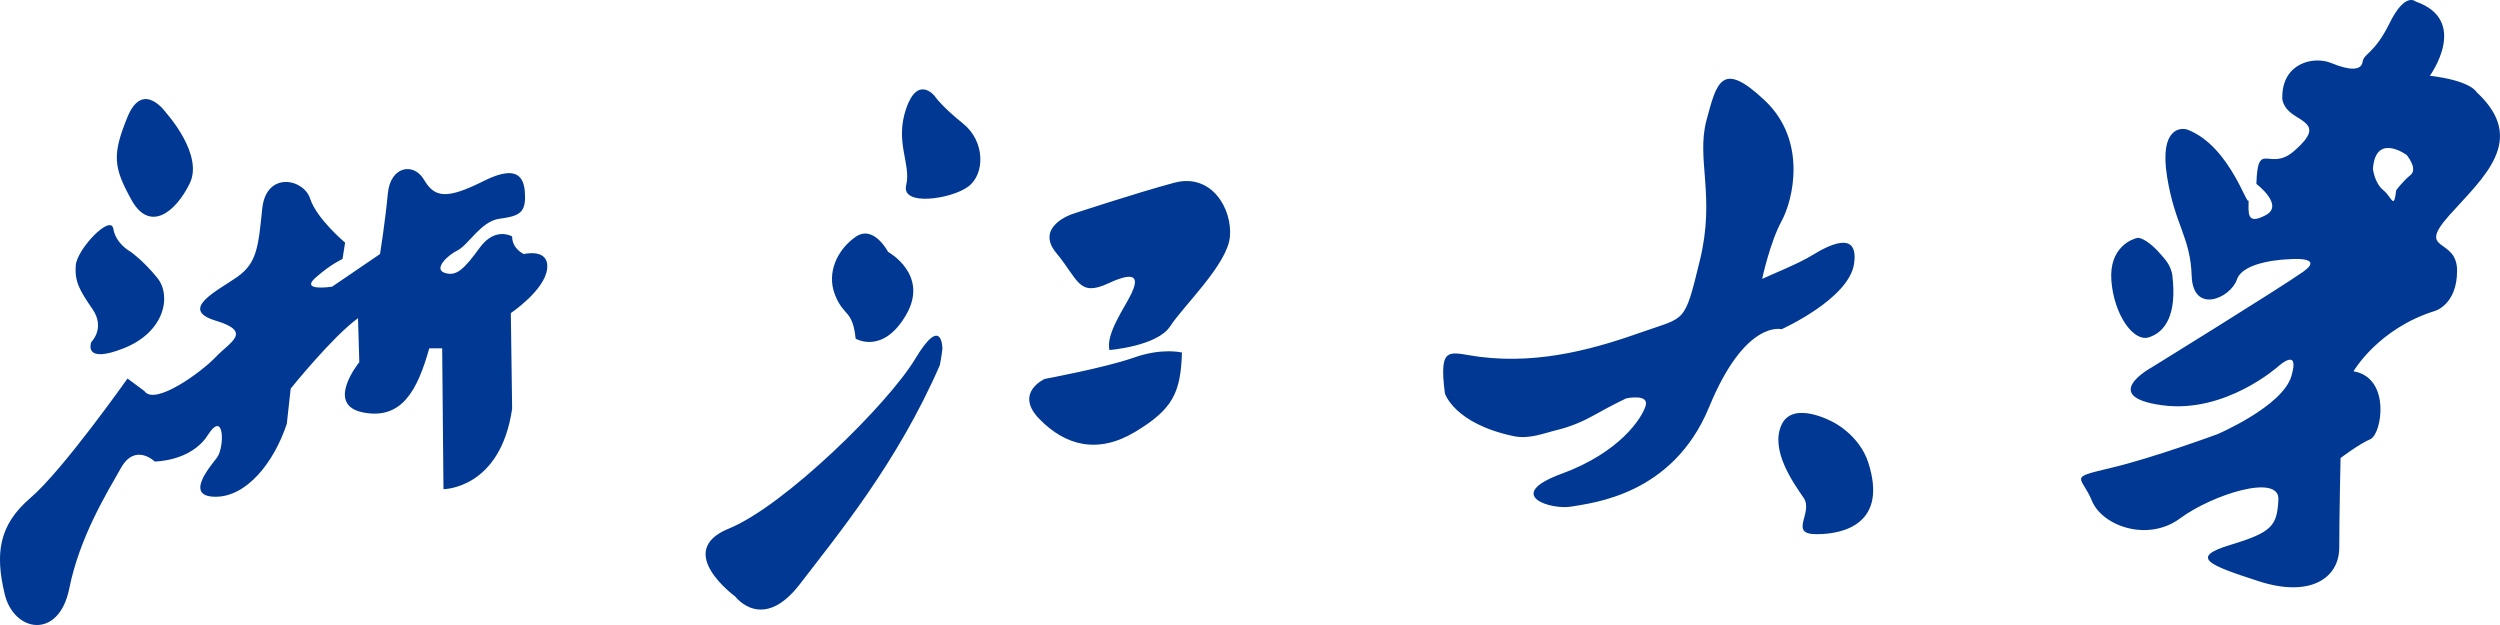
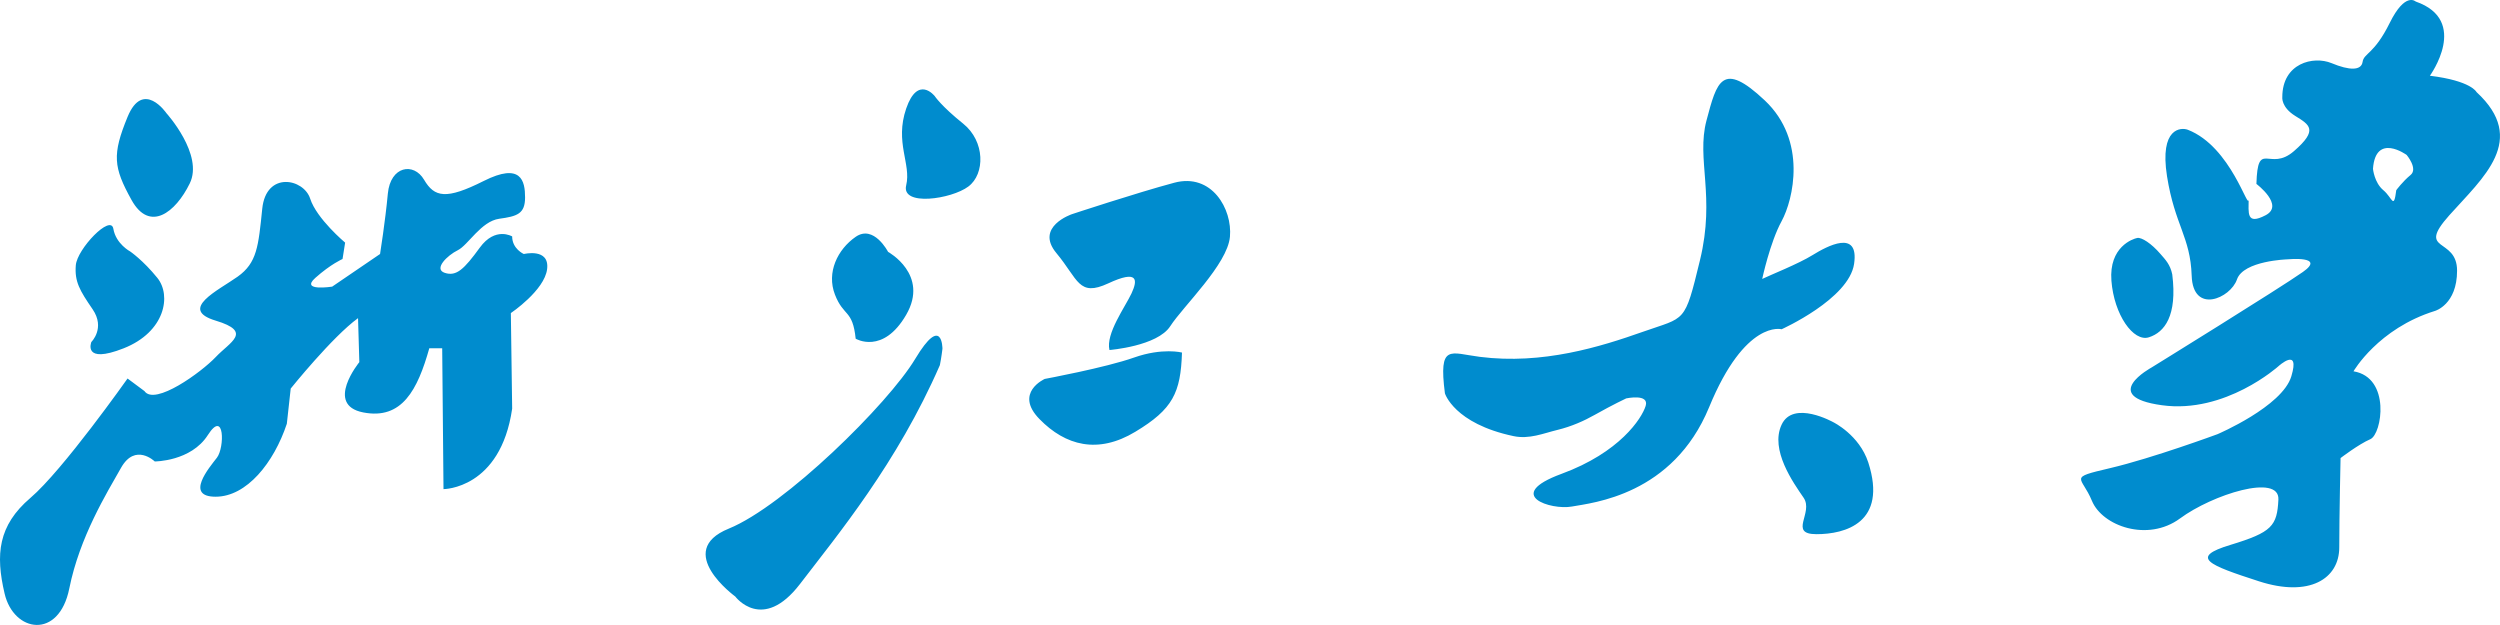
<svg xmlns="http://www.w3.org/2000/svg" version="1.1" id="图层_1" x="0px" y="0px" width="200px" height="50px" viewBox="0 0 200 50" enable-background="new 0 0 200 50" xml:space="preserve">
-   <path fill-rule="evenodd" clip-rule="evenodd" fill="#003894" d="M13.312,9.054c0,0-1.864-2.726-3.109,0.297   c-1.239,3.023-1.137,4.022,0.315,6.641c1.449,2.619,3.521,1.01,4.657-1.312C16.316,12.374,13.312,9.054,13.312,9.054L13.312,9.054z    M10.414,20.117c0,0,1.034,0.706,2.172,2.115c1.142,1.409,0.622,4.322-2.693,5.632c-3.317,1.307-2.587-0.504-2.587-0.504   s1.136-1.107,0.102-2.618c-1.035-1.508-1.449-2.21-1.346-3.519c0.105-1.309,2.799-4.122,3.004-2.92   C9.271,19.513,10.414,20.117,10.414,20.117L10.414,20.117z M10.202,30.281l1.349,1.003c0.83,1.208,4.558-1.511,5.7-2.714   c1.137-1.21,3.002-2.016,0-2.919c-3.005-0.909,0.206-2.417,1.76-3.518c1.554-1.11,1.657-2.421,1.967-5.438   c0.311-3.016,3.315-2.413,3.833-0.804c0.517,1.609,2.797,3.52,2.797,3.52l-0.207,1.311c0,0-0.933,0.401-2.177,1.511   c-1.241,1.104,1.347,0.7,1.347,0.7l3.832-2.611c0,0,0.417-2.618,0.622-4.828c0.208-2.219,2.072-2.524,2.9-1.11   c0.83,1.409,1.761,1.608,4.765,0.099c3.004-1.513,3.314,0,3.314,1.311c0,1.31-0.619,1.512-2.07,1.709   c-1.451,0.202-2.486,2.109-3.314,2.517c-0.829,0.406-1.968,1.506-1.038,1.811c0.934,0.306,1.553-0.305,2.798-2.016   c1.243-1.711,2.591-0.899,2.591-0.899c0,1.002,0.933,1.408,0.933,1.408s2.07-0.509,1.864,1.202   c-0.207,1.711-2.902,3.523-2.902,3.523l0.105,7.646c-0.934,6.438-5.493,6.438-5.493,6.438l-0.104-11.267h-1.033   c-0.934,3.32-2.178,5.737-5.285,5.131c-3.107-0.604-0.311-4.023-0.311-4.023l-0.104-3.52c-2.071,1.508-5.386,5.634-5.386,5.634   l-0.31,2.815c-1.037,3.119-3.211,5.837-5.696,5.837c-2.488,0-0.52-2.317,0.103-3.122c0.62-0.804,0.62-3.923-0.727-1.81   s-4.246,2.113-4.246,2.113s-1.554-1.509-2.694,0.501c-1.139,2.014-3.315,5.535-4.143,9.659c-0.83,4.128-4.455,3.522-5.178,0.402   c-0.731-3.117-0.523-5.433,2.068-7.646C5.022,37.623,10.202,30.281,10.202,30.281L10.202,30.281z M74.772,7.682   c0,0-1.346-1.711-2.279,1.001c-0.932,2.719,0.415,4.429,0,6.139s3.626,1.11,4.972,0.1c1.348-1.005,1.348-3.619-0.414-5.031   C75.29,8.479,74.772,7.682,74.772,7.682L74.772,7.682z M68.452,18.947c-1.448,1.003-2.348,2.849-1.657,4.624   c0.691,1.783,1.417,1.175,1.657,3.524c0,0,2.176,1.308,4.041-1.912c1.865-3.221-1.448-5.033-1.448-5.033   S69.903,17.94,68.452,18.947L68.452,18.947z M75.394,27.901c0,0-0.085,0.725-0.206,1.31C71.769,37.056,67.004,42.79,64,46.718   c-3.006,3.92-5.18,1.004-5.18,1.004s-4.973-3.623-0.518-5.433c4.455-1.813,12.743-9.96,14.917-13.585   C75.394,25.083,75.394,27.901,75.394,27.901L75.394,27.901z M85.752,17.134c0,0-2.999,1.008-1.239,3.118   c1.761,2.117,1.761,3.522,4.141,2.421c2.381-1.111,2.381-0.304,1.865,0.8c-0.52,1.108-2.071,3.22-1.765,4.529   c0,0,3.834-0.3,4.868-1.911c1.042-1.611,4.565-4.93,4.771-7.144c0.206-2.218-1.454-5.133-4.456-4.327   C90.931,15.423,85.752,17.134,85.752,17.134L85.752,17.134z M83.578,30.314c0,0,4.869-0.903,7.146-1.711   c2.277-0.802,3.833-0.399,3.833-0.399c-0.104,3.218-0.726,4.527-3.731,6.336c-2.999,1.813-5.593,1.109-7.662-1.007   C81.091,31.422,83.578,30.314,83.578,30.314L83.578,30.314z M118.387,28.548c-2.382-0.3-3.314-1.104-2.796,2.919   c0,0,0.724,2.415,5.489,3.422c1.264,0.267,2.391-0.224,3.514-0.497c1.125-0.273,2.141-0.73,2.978-1.203   c1.485-0.835,2.521-1.318,2.521-1.318s1.865-0.403,1.555,0.604c-0.314,1.004-2.074,3.722-6.732,5.431   c-4.66,1.711-0.833,2.919,0.829,2.616c1.652-0.3,8.077-0.905,10.979-7.944c2.897-7.047,5.802-6.24,5.802-6.24   s5.384-2.417,5.797-5.229c0.417-2.82-2.174-1.411-3.313-0.709c-1.14,0.709-3.418,1.609-4.038,1.913c0,0,0.62-2.914,1.554-4.625   c0.931-1.711,2.067-6.438-1.348-9.657c-3.421-3.22-3.833-1.513-4.664,1.61c-0.824,3.116,0.729,6.032-0.518,11.164   c-1.244,5.132-1.139,4.524-4.557,5.733C128.021,27.747,123.404,29.185,118.387,28.548L118.387,28.548z M146.666,33.779   c0,0,2.072,1.008,2.796,3.223c1.555,4.828-1.86,5.733-4.141,5.733c-2.283,0-0.21-1.709-1.035-2.917   c-0.831-1.208-2.695-3.823-1.762-5.836C143.455,31.971,146.666,33.779,146.666,33.779L146.666,33.779z M170.983,19.035   c-0.352,0.067-2.279,0.71-2.072,3.422c0.208,2.718,1.762,4.929,3.004,4.526c1.242-0.4,2.278-1.709,1.864-5.029   c-0.161-0.791-0.553-1.186-0.938-1.629C172.106,19.469,171.331,18.976,170.983,19.035L170.983,19.035z M175.023,10.381   c3.5,1.363,4.867,6.642,4.867,5.538c0,1.104-0.206,2.115,1.348,1.304c1.553-0.798-0.727-2.509-0.727-2.509   c0.105-3.624,1.036-0.913,3.004-2.624c1.971-1.709,1.245-2.106,0.106-2.813c-1.145-0.708-1.038-1.507-1.038-1.507   c0-2.719,2.487-3.32,3.938-2.719c1.448,0.602,2.382,0.602,2.486-0.098c0.101-0.707,0.931-0.606,2.172-3.123   c1.244-2.514,2.074-1.708,2.074-1.708c4.353,1.513,1.138,5.937,1.138,5.937c3.316,0.405,3.73,1.305,3.73,1.305   c4.144,3.827,0.519,6.843-2.175,9.858c-2.693,3.021,0.621,1.711,0.621,4.431c0,2.717-1.762,3.219-1.762,3.219   c-4.557,1.412-6.525,4.832-6.525,4.832c3.003,0.501,2.28,5.027,1.346,5.431c-0.932,0.402-2.381,1.509-2.381,1.509   s-0.104,4.628-0.104,7.146c0,2.512-2.383,4.021-6.426,2.713c-4.037-1.307-5.593-1.912-2.276-2.915   c3.313-1.006,3.731-1.509,3.832-3.624c0.105-2.111-5.283-0.402-7.871,1.51c-2.59,1.911-6.217,0.605-7.046-1.409   c-0.83-2.013-1.967-1.812,1.45-2.616c3.42-0.805,8.597-2.717,8.597-2.717s5.181-2.212,5.905-4.628   c0.725-2.412-1.035-0.804-1.035-0.804s-4.246,3.822-9.323,3.117c-5.076-0.704-0.83-3.015-0.83-3.015s10.259-6.339,12.117-7.648   c1.869-1.311-1.237-1.008-1.237-1.008s-3.523,0.102-4.042,1.609c-0.517,1.509-3.521,2.819-3.623-0.302   c-0.106-3.12-1.346-4.02-1.972-7.949C172.744,10.183,174.505,10.183,175.023,10.381L175.023,10.381z M192.531,12.395   c0,0-2.487-1.813-2.695,1.109c0,0,0.104,1.109,0.829,1.71c0.724,0.602,0.829,1.61,1.034,0c0,0,0.519-0.703,1.138-1.21   C193.462,13.504,192.531,12.395,192.531,12.395z" />
+   <path fill="#008CCE" d="M13.314,9.055c0,0-1.864-2.726-3.109,0.297c-1.239,3.023-1.137,4.022,0.315,6.641  c1.449,2.619,3.521,1.01,4.657-1.312C16.318,12.375,13.314,9.055,13.314,9.055L13.314,9.055z M10.416,20.118  c0,0,1.034,0.706,2.172,2.114c1.142,1.409,0.622,4.323-2.693,5.632c-3.317,1.307-2.587-0.505-2.587-0.505s1.136-1.106,0.102-2.617  c-1.035-1.508-1.449-2.21-1.346-3.519c0.105-1.309,2.799-4.122,3.004-2.92C9.273,19.514,10.416,20.118,10.416,20.118L10.416,20.118z   M10.204,30.281l1.349,1.003c0.83,1.208,4.558-1.511,5.7-2.714c1.137-1.211,3.002-2.016,0-2.92c-3.005-0.908,0.206-2.417,1.76-3.518  c1.554-1.109,1.657-2.42,1.967-5.438c0.311-3.016,3.315-2.413,3.833-0.804c0.517,1.609,2.797,3.52,2.797,3.52l-0.207,1.311  c0,0-0.933,0.401-2.177,1.51c-1.241,1.104,1.347,0.7,1.347,0.7l3.832-2.611c0,0,0.417-2.618,0.622-4.828  c0.208-2.219,2.072-2.524,2.9-1.11c0.83,1.409,1.761,1.608,4.765,0.099c3.004-1.513,3.314,0,3.314,1.311  c0,1.31-0.619,1.512-2.07,1.709c-1.451,0.202-2.486,2.109-3.314,2.517c-0.829,0.406-1.968,1.506-1.038,1.811  c0.934,0.306,1.553-0.305,2.798-2.016c1.243-1.711,2.591-0.899,2.591-0.899c0,1.002,0.933,1.408,0.933,1.408s2.07-0.509,1.864,1.202  c-0.207,1.71-2.902,3.522-2.902,3.522l0.105,7.646c-0.934,6.438-5.493,6.438-5.493,6.438l-0.104-11.267h-1.033  c-0.934,3.319-2.178,5.737-5.285,5.131c-3.107-0.604-0.311-4.022-0.311-4.022l-0.104-3.521c-2.071,1.508-5.386,5.634-5.386,5.634  l-0.31,2.814c-1.037,3.119-3.211,5.838-5.696,5.838c-2.488,0-0.52-2.317,0.103-3.122c0.62-0.804,0.62-3.923-0.727-1.81  c-1.347,2.112-4.246,2.112-4.246,2.112s-1.554-1.509-2.694,0.501c-1.139,2.014-3.315,5.535-4.143,9.658  c-0.83,4.128-4.455,3.522-5.178,0.401c-0.731-3.116-0.523-5.432,2.068-7.645C5.024,37.623,10.204,30.281,10.204,30.281  L10.204,30.281z M74.774,7.683c0,0-1.346-1.71-2.279,1.001c-0.932,2.719,0.415,4.429,0,6.139c-0.415,1.71,3.626,1.11,4.972,0.1  c1.348-1.005,1.348-3.619-0.414-5.031C75.292,8.479,74.774,7.683,74.774,7.683L74.774,7.683z M68.454,18.947  c-1.448,1.003-2.348,2.849-1.657,4.624c0.691,1.783,1.417,1.175,1.657,3.525c0,0,2.176,1.307,4.041-1.913  c1.865-3.221-1.448-5.033-1.448-5.033S69.905,17.94,68.454,18.947L68.454,18.947z M75.396,27.9c0,0-0.085,0.726-0.206,1.311  c-3.419,7.846-8.184,13.579-11.188,17.506c-3.006,3.921-5.18,1.005-5.18,1.005s-4.973-3.622-0.518-5.433  c4.455-1.813,12.743-9.96,14.917-13.585C75.396,25.083,75.396,27.9,75.396,27.9L75.396,27.9z M85.754,17.134  c0,0-2.999,1.008-1.239,3.118c1.761,2.117,1.761,3.521,4.141,2.42c2.381-1.11,2.381-0.304,1.865,0.8  c-0.52,1.108-2.071,3.22-1.765,4.529c0,0,3.834-0.3,4.868-1.911c1.042-1.611,4.565-4.929,4.771-7.144  c0.206-2.218-1.454-5.133-4.456-4.327C90.933,15.423,85.754,17.134,85.754,17.134L85.754,17.134z M83.58,30.314  c0,0,4.869-0.903,7.146-1.711c2.277-0.803,3.833-0.399,3.833-0.399c-0.104,3.218-0.726,4.526-3.731,6.336  c-2.999,1.813-5.593,1.108-7.662-1.007C81.093,31.422,83.58,30.314,83.58,30.314L83.58,30.314z M118.389,28.548  c-2.382-0.3-3.313-1.104-2.796,2.919c0,0,0.724,2.415,5.489,3.422c1.264,0.268,2.391-0.224,3.514-0.496  c1.125-0.273,2.141-0.73,2.979-1.203c1.484-0.836,2.521-1.318,2.521-1.318s1.865-0.403,1.556,0.604  c-0.314,1.004-2.074,3.723-6.732,5.432c-4.66,1.711-0.833,2.919,0.829,2.615c1.651-0.299,8.077-0.904,10.979-7.943  c2.896-7.047,5.801-6.24,5.801-6.24s5.385-2.417,5.798-5.229c0.417-2.82-2.175-1.411-3.313-0.709  c-1.14,0.709-3.418,1.609-4.037,1.913c0,0,0.619-2.914,1.553-4.625c0.932-1.711,2.067-6.438-1.348-9.657  c-3.421-3.22-3.832-1.513-4.664,1.61c-0.824,3.116,0.729,6.032-0.518,11.164c-1.244,5.132-1.139,4.523-4.557,5.732  S123.406,29.186,118.389,28.548L118.389,28.548z M146.668,33.779c0,0,2.072,1.008,2.796,3.223c1.556,4.828-1.86,5.732-4.142,5.732  c-2.282,0-0.209-1.709-1.034-2.916c-0.831-1.209-2.695-3.823-1.763-5.836C143.457,31.971,146.668,33.779,146.668,33.779  L146.668,33.779z M170.984,19.036c-0.352,0.067-2.278,0.71-2.071,3.421c0.208,2.718,1.762,4.929,3.004,4.525  c1.242-0.399,2.278-1.708,1.864-5.028c-0.161-0.791-0.553-1.186-0.938-1.629C172.107,19.469,171.333,18.977,170.984,19.036  L170.984,19.036z M175.025,10.381c3.5,1.363,4.867,6.642,4.867,5.538c0,1.104-0.207,2.115,1.348,1.304  c1.553-0.798-0.727-2.509-0.727-2.509c0.104-3.624,1.035-0.913,3.004-2.624c1.971-1.709,1.244-2.106,0.105-2.813  c-1.145-0.708-1.038-1.507-1.038-1.507c0-2.719,2.487-3.319,3.938-2.719c1.447,0.602,2.381,0.602,2.485-0.098  c0.101-0.707,0.931-0.606,2.173-3.123c1.243-2.514,2.073-1.708,2.073-1.708c4.353,1.513,1.138,5.937,1.138,5.937  c3.316,0.405,3.73,1.305,3.73,1.305c4.145,3.827,0.52,6.843-2.176,9.858c-2.692,3.021,0.621,1.711,0.621,4.431  c0,2.717-1.762,3.219-1.762,3.219c-4.557,1.412-6.524,4.832-6.524,4.832c3.003,0.501,2.28,5.026,1.346,5.431  c-0.933,0.402-2.381,1.51-2.381,1.51s-0.104,4.627-0.104,7.146c0,2.511-2.383,4.02-6.426,2.712  c-4.037-1.308-5.593-1.912-2.275-2.914c3.313-1.006,3.73-1.509,3.832-3.624c0.104-2.11-5.283-0.401-7.871,1.511  c-2.59,1.91-6.217,0.604-7.047-1.41c-0.83-2.013-1.967-1.812,1.451-2.615c3.42-0.805,8.596-2.717,8.596-2.717  s5.182-2.213,5.906-4.629c0.725-2.412-1.035-0.804-1.035-0.804s-4.246,3.822-9.323,3.117c-5.076-0.704-0.83-3.015-0.83-3.015  s10.259-6.339,12.116-7.648c1.869-1.311-1.236-1.008-1.236-1.008s-3.523,0.102-4.042,1.608c-0.517,1.509-3.521,2.819-3.623-0.302  c-0.106-3.119-1.347-4.019-1.972-7.948C172.746,10.184,174.507,10.184,175.025,10.381L175.025,10.381z M192.533,12.396  c0,0-2.487-1.813-2.695,1.109c0,0,0.104,1.109,0.829,1.71c0.724,0.602,0.829,1.61,1.034,0c0,0,0.519-0.703,1.138-1.21  C193.464,13.504,192.533,12.396,192.533,12.396z" />
</svg>
